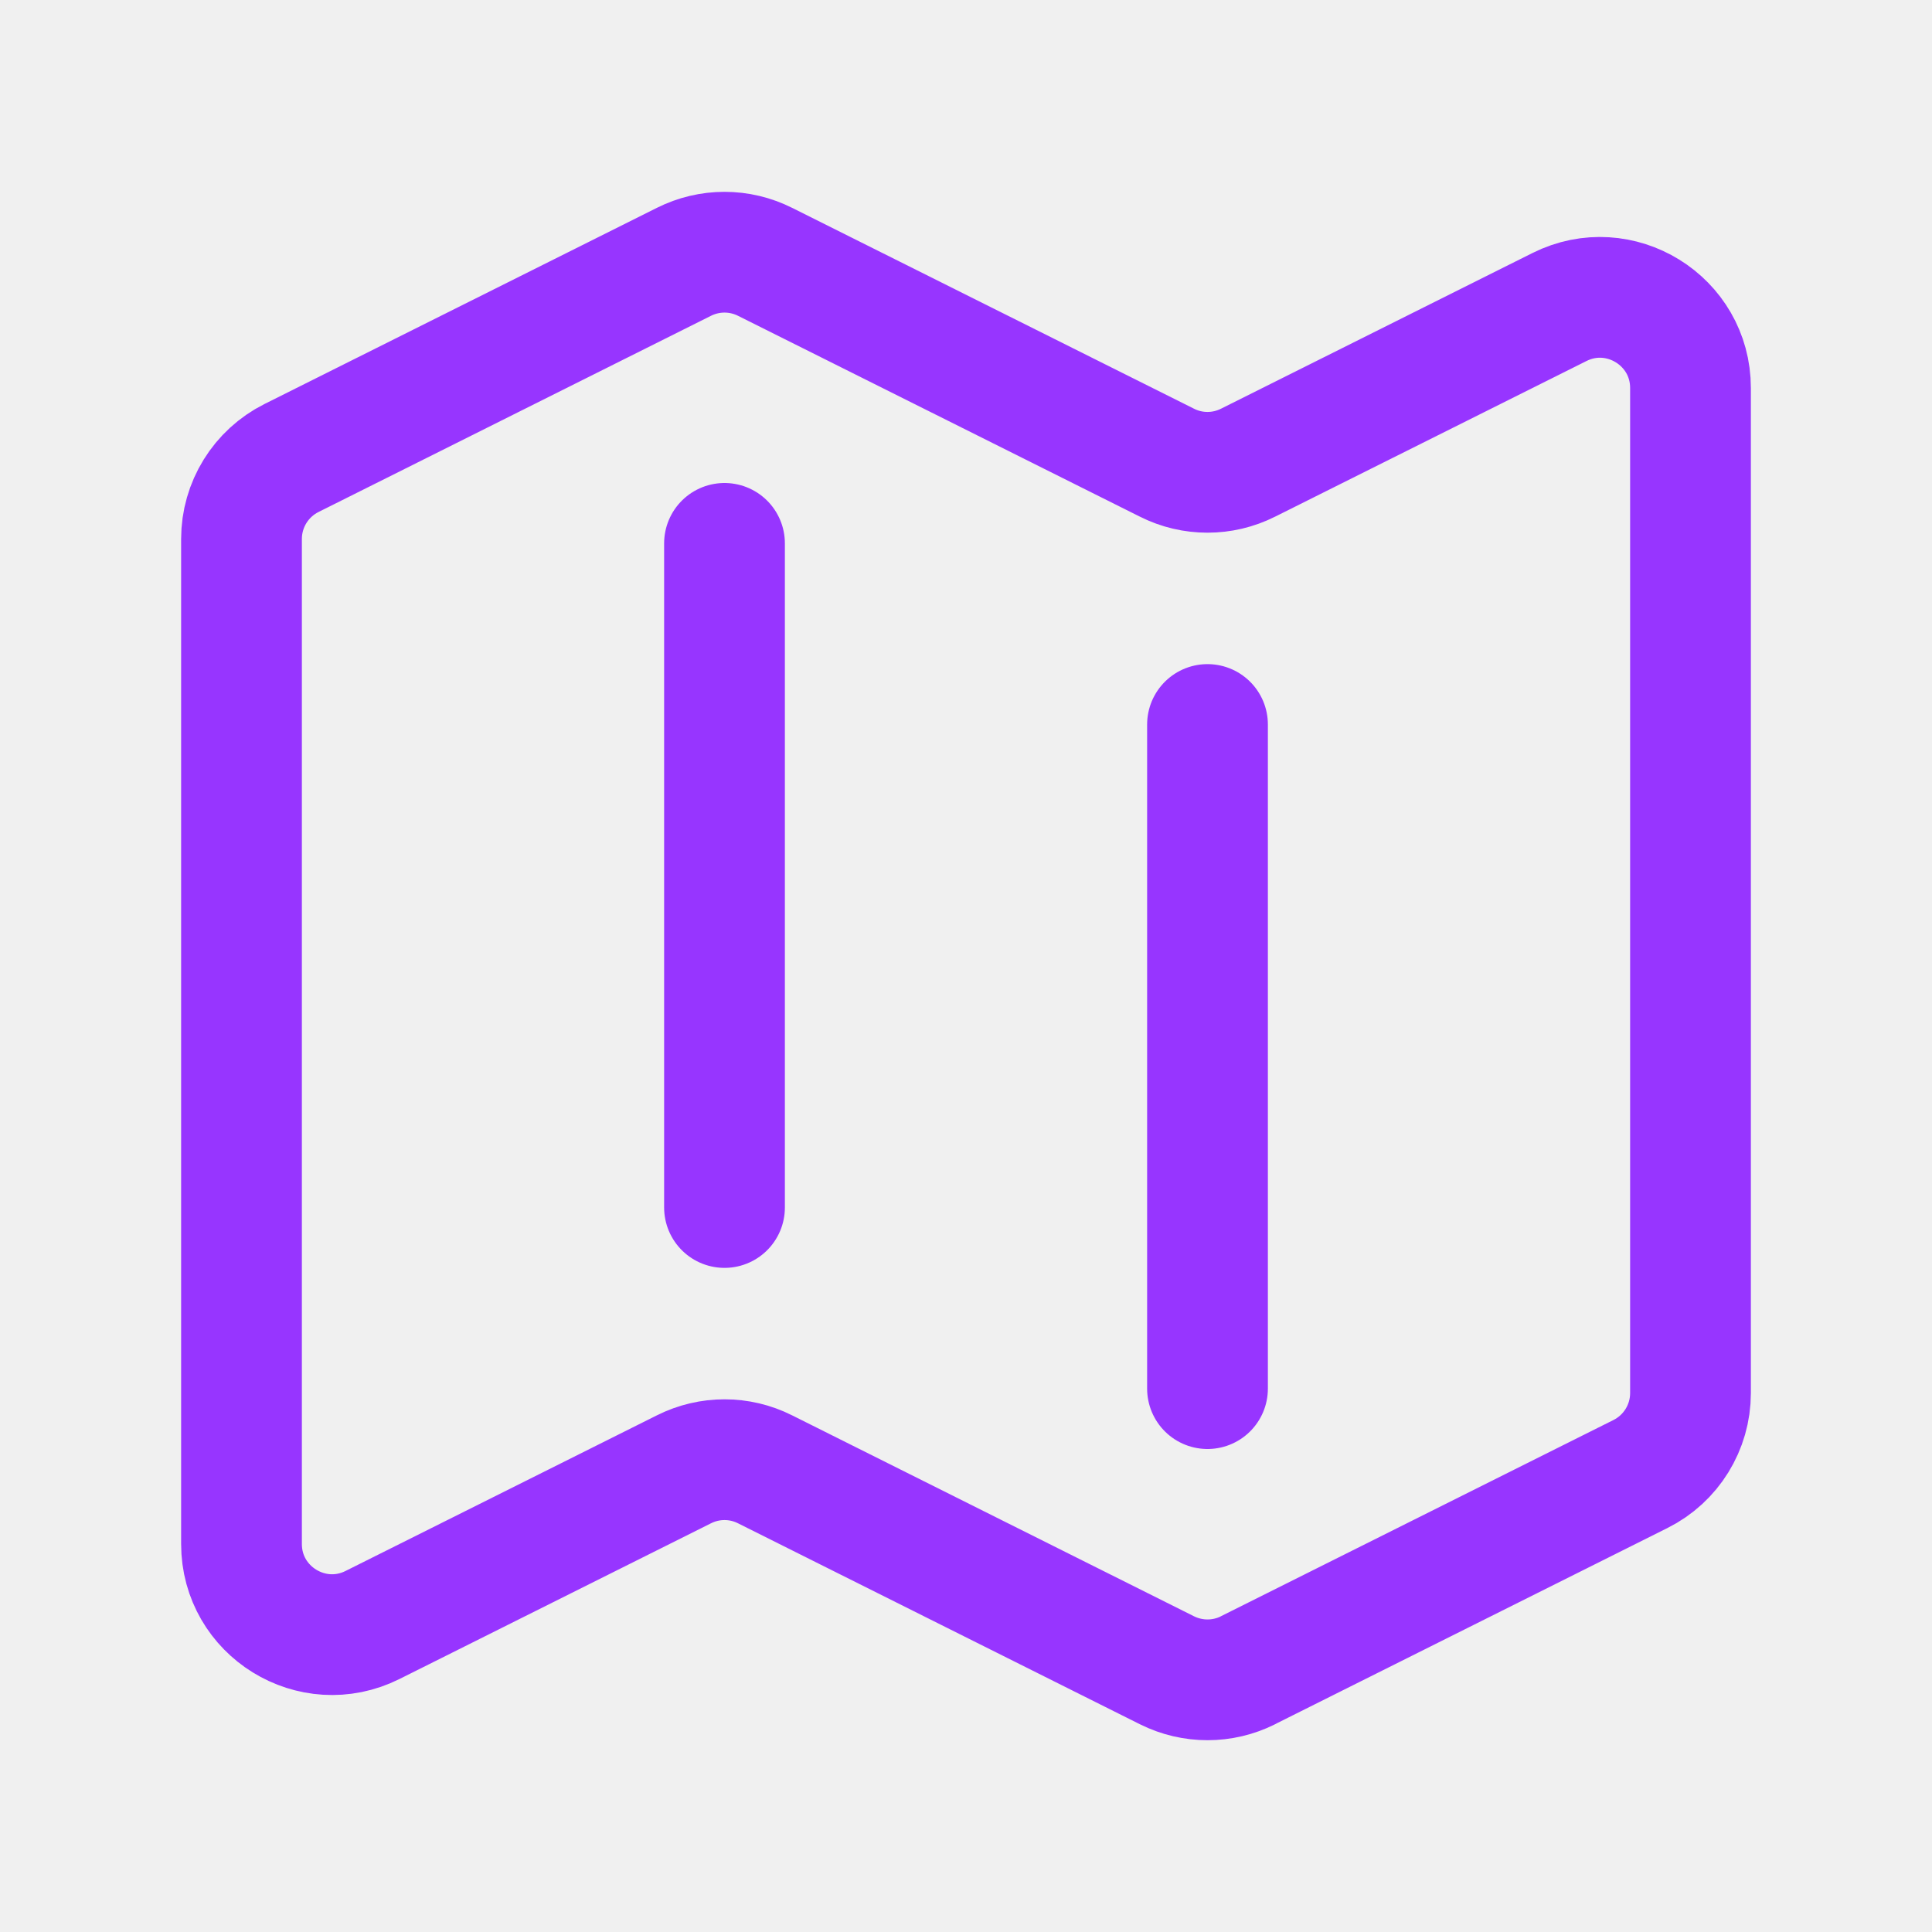
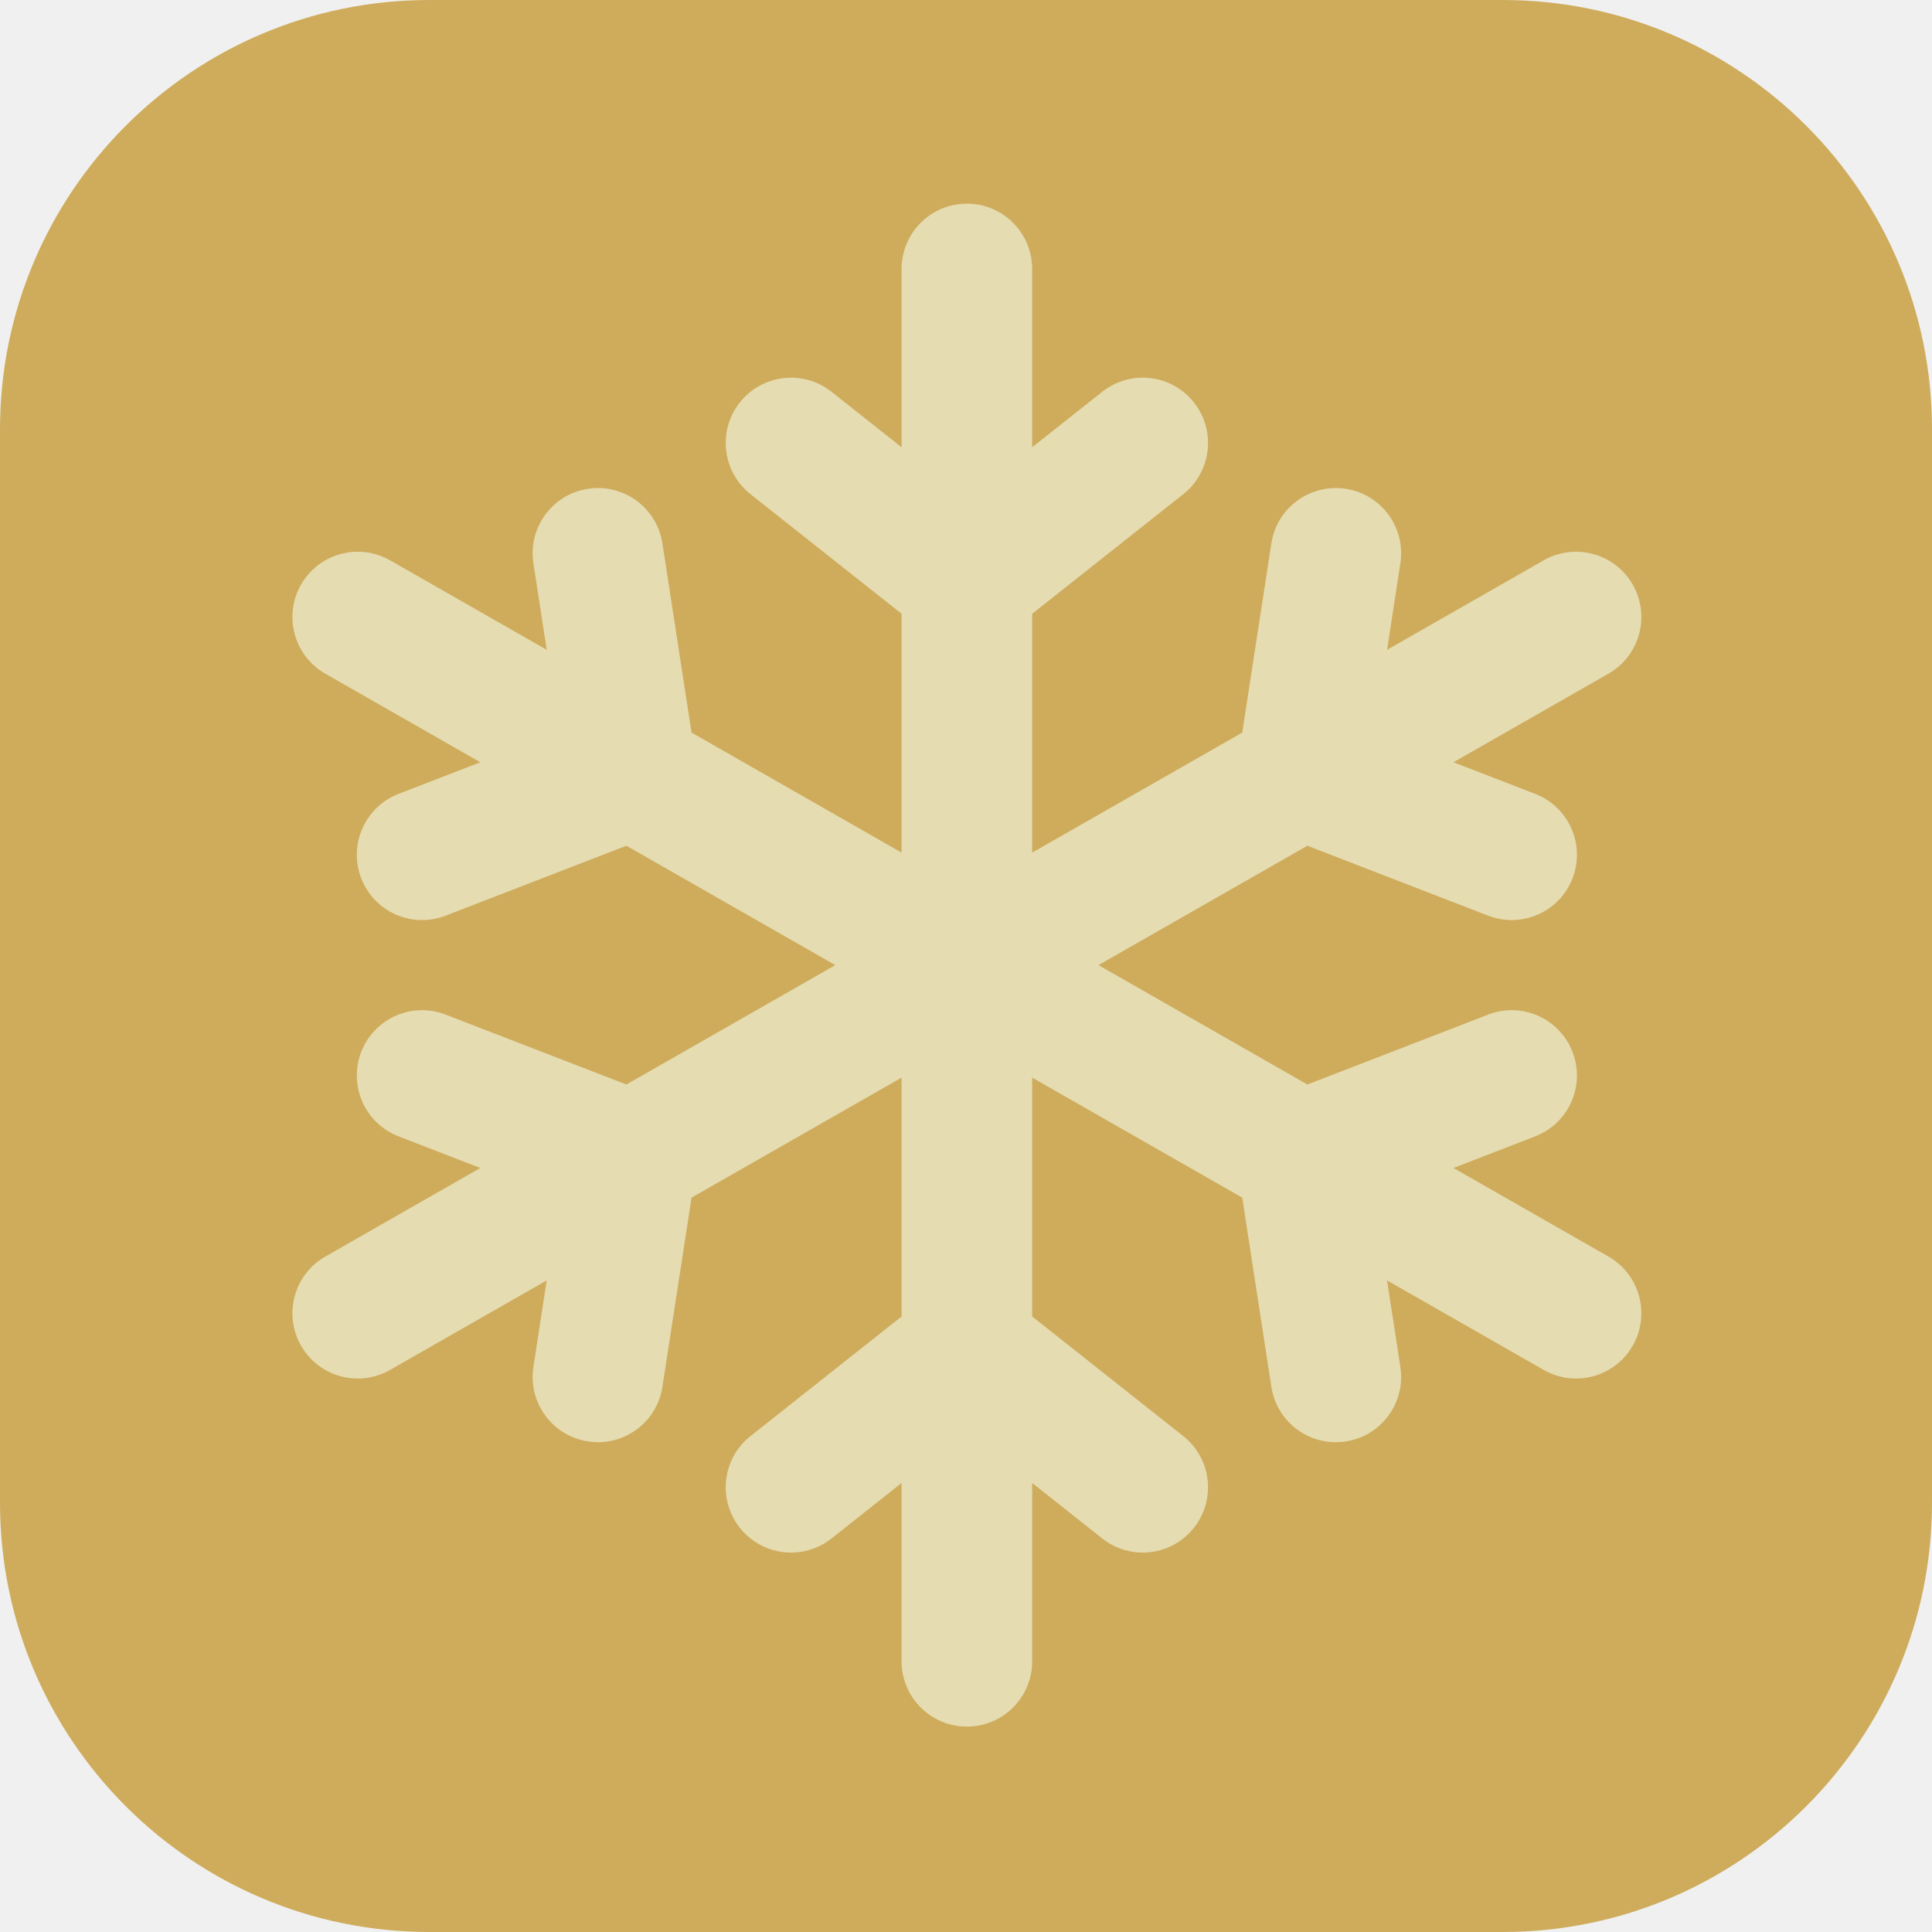
- <svg xmlns="http://www.w3.org/2000/svg" width="24" height="24" viewBox="0 0 24 24" fill="none">
-   <path d="M9 6.75V15M15 9V17.25M15.503 20.748L20.378 18.311C20.759 18.121 21 17.731 21 17.305V4.82C21 3.984 20.12 3.44 19.372 3.814L15.503 5.748C15.186 5.907 14.813 5.907 14.497 5.748L9.503 3.252C9.347 3.174 9.175 3.133 9 3.133C8.825 3.133 8.653 3.174 8.497 3.252L3.622 5.689C3.24 5.88 3 6.27 3 6.695V19.18C3 20.016 3.88 20.56 4.628 20.186L8.497 18.252C8.814 18.093 9.187 18.093 9.503 18.252L14.497 20.749C14.814 20.907 15.187 20.907 15.503 20.749V20.748Z" stroke="#9735FF" stroke-width="1.5" stroke-linecap="round" stroke-linejoin="round" />
+ <svg xmlns="http://www.w3.org/2000/svg" width="36" height="36" viewBox="0 0 36 36" fill="none">
+   <g clip-path="url(#clip0_1_51)">
+     <rect width="36" height="36" fill="#CEAC5C" />
+     <path d="M22.049 9.208C22.575 8.791 22.664 8.026 22.247 7.499C21.83 6.972 21.066 6.884 20.539 7.3L22.049 9.208ZM17.262 9.895C16.735 10.312 16.646 11.077 17.063 11.604C17.48 12.13 18.245 12.219 18.771 11.802L17.262 9.895ZM17.262 11.802C17.788 12.219 18.553 12.13 18.97 11.604C19.387 11.077 19.298 10.312 18.771 9.895L17.262 11.802ZM15.494 7.3C14.967 6.884 14.203 6.972 13.786 7.499C13.369 8.026 13.458 8.791 13.984 9.208L15.494 7.3ZM16.8 10.849C16.8 11.52 17.345 12.065 18.017 12.065C18.688 12.065 19.233 11.52 19.233 10.849H16.8ZM19.233 5.011C19.233 4.339 18.688 3.795 18.017 3.795C17.345 3.795 16.8 4.339 16.8 5.011H19.233ZM19.233 10.849C19.233 10.177 18.688 9.632 18.017 9.632C17.345 9.632 16.8 10.177 16.8 10.849H19.233ZM16.8 25.119C16.8 25.791 17.345 26.335 18.017 26.335C18.688 26.335 19.233 25.791 19.233 25.119H16.8ZM13.984 26.76C13.458 27.177 13.369 27.942 13.786 28.468C14.203 28.995 14.967 29.084 15.494 28.667L13.984 26.76ZM18.771 26.072C19.298 25.655 19.387 24.891 18.97 24.364C18.553 23.837 17.788 23.748 17.262 24.165L18.771 26.072ZM18.771 24.165C18.245 23.748 17.48 23.837 17.063 24.364C16.646 24.891 16.735 25.655 17.262 26.072L18.771 24.165ZM20.539 28.667C21.066 29.084 21.83 28.995 22.247 28.468C22.664 27.942 22.575 27.177 22.049 26.76L20.539 28.667ZM19.233 25.119C19.233 24.447 18.688 23.903 18.017 23.903C17.345 23.903 16.8 24.447 16.8 25.119H19.233ZM16.8 30.957C16.8 31.628 17.345 32.173 18.017 32.173C18.688 32.173 19.233 31.628 19.233 30.957H16.8ZM8.304 18.906C7.677 18.663 6.973 18.975 6.731 19.601C6.489 20.228 6.8 20.932 7.426 21.174L8.304 18.906ZM11.335 22.686C11.961 22.928 12.665 22.616 12.908 21.99C13.15 21.363 12.838 20.659 12.212 20.417L11.335 22.686ZM12.975 21.736C13.078 21.073 12.622 20.451 11.958 20.349C11.294 20.247 10.674 20.702 10.571 21.366L12.975 21.736ZM9.939 25.472C9.837 26.136 10.292 26.757 10.956 26.859C11.62 26.962 12.241 26.506 12.343 25.842L9.939 25.472ZM12.377 22.607C12.96 22.274 13.162 21.531 12.829 20.948C12.496 20.365 11.753 20.162 11.17 20.495L12.377 22.607ZM6.062 23.414C5.479 23.747 5.276 24.491 5.609 25.074C5.942 25.657 6.685 25.86 7.269 25.526L6.062 23.414ZM11.17 20.495C10.587 20.829 10.384 21.572 10.717 22.155C11.051 22.738 11.793 22.941 12.377 22.607L11.17 20.495ZM24.863 15.472C25.446 15.139 25.649 14.396 25.316 13.813C24.983 13.23 24.239 13.027 23.656 13.36L24.863 15.472ZM27.729 17.062C28.356 17.304 29.06 16.993 29.302 16.366C29.544 15.74 29.233 15.036 28.607 14.793L27.729 17.062ZM24.698 13.282C24.072 13.04 23.368 13.351 23.125 13.977C22.883 14.604 23.195 15.308 23.821 15.55L24.698 13.282ZM23.058 14.231C22.956 14.895 23.411 15.516 24.075 15.618C24.738 15.72 25.36 15.265 25.462 14.601L23.058 14.231ZM26.094 10.495C26.196 9.832 25.741 9.21 25.077 9.108C24.413 9.006 23.792 9.461 23.69 10.125L26.094 10.495ZM23.656 13.36C23.073 13.694 22.87 14.436 23.204 15.02C23.537 15.603 24.28 15.805 24.863 15.472L23.656 13.36ZM29.971 12.553C30.554 12.22 30.757 11.477 30.424 10.894C30.091 10.311 29.348 10.108 28.764 10.441L29.971 12.553ZM7.426 14.793C6.8 15.036 6.489 15.74 6.731 16.366C6.973 16.993 7.677 17.304 8.304 17.062L7.426 14.793ZM12.212 15.55C12.838 15.308 13.15 14.604 12.908 13.977C12.665 13.351 11.961 13.04 11.335 13.282L12.212 15.55ZM10.571 14.601C10.674 15.265 11.294 15.72 11.958 15.618C12.622 15.516 13.078 14.895 12.975 14.231L10.571 14.601ZM12.343 10.125C12.241 9.461 11.62 9.006 10.956 9.108C10.292 9.21 9.837 9.832 9.939 10.495L12.343 10.125ZM11.17 15.472C11.753 15.805 12.496 15.603 12.829 15.02C13.162 14.436 12.96 13.694 12.377 13.36L11.17 15.472ZM7.269 10.441C6.685 10.108 5.942 10.311 5.609 10.894C5.276 11.477 5.479 12.22 6.062 12.553L7.269 10.441ZM12.377 13.36C11.793 13.027 11.051 13.23 10.717 13.813C10.384 14.396 10.587 15.139 11.17 15.472L12.377 13.36ZM23.656 22.607C24.239 22.941 24.983 22.738 25.316 22.155C25.649 21.572 25.446 20.829 24.863 20.495L23.656 22.607ZM28.607 21.174C29.233 20.932 29.544 20.228 29.302 19.601C29.06 18.975 28.356 18.663 27.729 18.906L28.607 21.174ZM23.821 20.417C23.195 20.659 22.883 21.363 23.125 21.99C23.368 22.616 24.072 22.928 24.698 22.686L23.821 20.417ZM25.462 21.366C25.36 20.702 24.738 20.247 24.075 20.349C23.411 20.451 22.956 21.073 23.058 21.736L25.462 21.366ZM23.69 25.842C23.792 26.506 24.413 26.962 25.077 26.859C25.741 26.757 26.196 26.136 26.094 25.472L23.69 25.842ZM24.863 20.495C24.28 20.162 23.537 20.365 23.204 20.948C22.87 21.531 23.073 22.274 23.656 22.607L24.863 20.495ZM28.764 25.526C29.348 25.86 30.091 25.657 30.424 25.074C30.757 24.491 30.554 23.747 29.971 23.414L28.764 25.526ZM20.539 7.3L17.262 9.895L18.771 11.802L22.049 9.208L20.539 7.3ZM18.771 9.895L15.494 7.3L13.984 9.208L17.262 11.802L18.771 9.895ZM19.233 10.849V5.011H16.8V10.849H19.233ZM16.8 10.849V25.119H19.233V10.849H16.8ZM15.494 28.667L18.771 26.072L17.262 24.165L13.984 26.76L15.494 28.667ZM17.262 26.072L20.539 28.667L22.049 26.76L18.771 24.165L17.262 26.072ZM16.8 25.119V30.957H19.233V25.119H16.8ZM7.426 21.174L11.335 22.686L12.212 20.417L8.304 18.906L7.426 21.174ZM10.571 21.366L9.939 25.472L12.343 25.842L12.975 21.736L10.571 21.366ZM11.17 20.495L6.062 23.414L7.269 25.526L12.377 22.607L11.17 20.495ZM12.377 22.607L24.863 15.472L23.656 13.36L11.17 20.495L12.377 22.607ZM28.607 14.793L24.698 13.282L23.821 15.55L27.729 17.062L28.607 14.793ZM25.462 14.601L26.094 10.495L23.69 10.125L23.058 14.231L25.462 14.601ZM24.863 15.472L29.971 12.553L28.764 10.441L23.656 13.36L24.863 15.472ZM8.304 17.062L12.212 15.55L11.335 13.282L7.426 14.793L8.304 17.062ZM12.975 14.231L12.343 10.125L9.939 10.495L10.571 14.601L12.975 14.231ZM12.377 13.36L7.269 10.441L6.062 12.553L11.17 15.472L12.377 13.36ZM11.17 15.472L23.656 22.607L24.863 20.495L12.377 13.36L11.17 15.472ZM27.729 18.906L23.821 20.417L24.698 22.686L28.607 21.174L27.729 18.906ZM23.058 21.736L23.69 25.842L26.094 25.472L25.462 21.366L23.058 21.736ZM23.656 22.607L28.764 25.526L29.971 23.414L24.863 20.495L23.656 22.607Z" fill="#E6DCB1" />
+   </g>
+   <defs>
+     <clipPath id="clip0_1_51">
+       <rect width="36" height="36" rx="8" fill="white" />
+     </clipPath>
+   </defs>
</svg>
